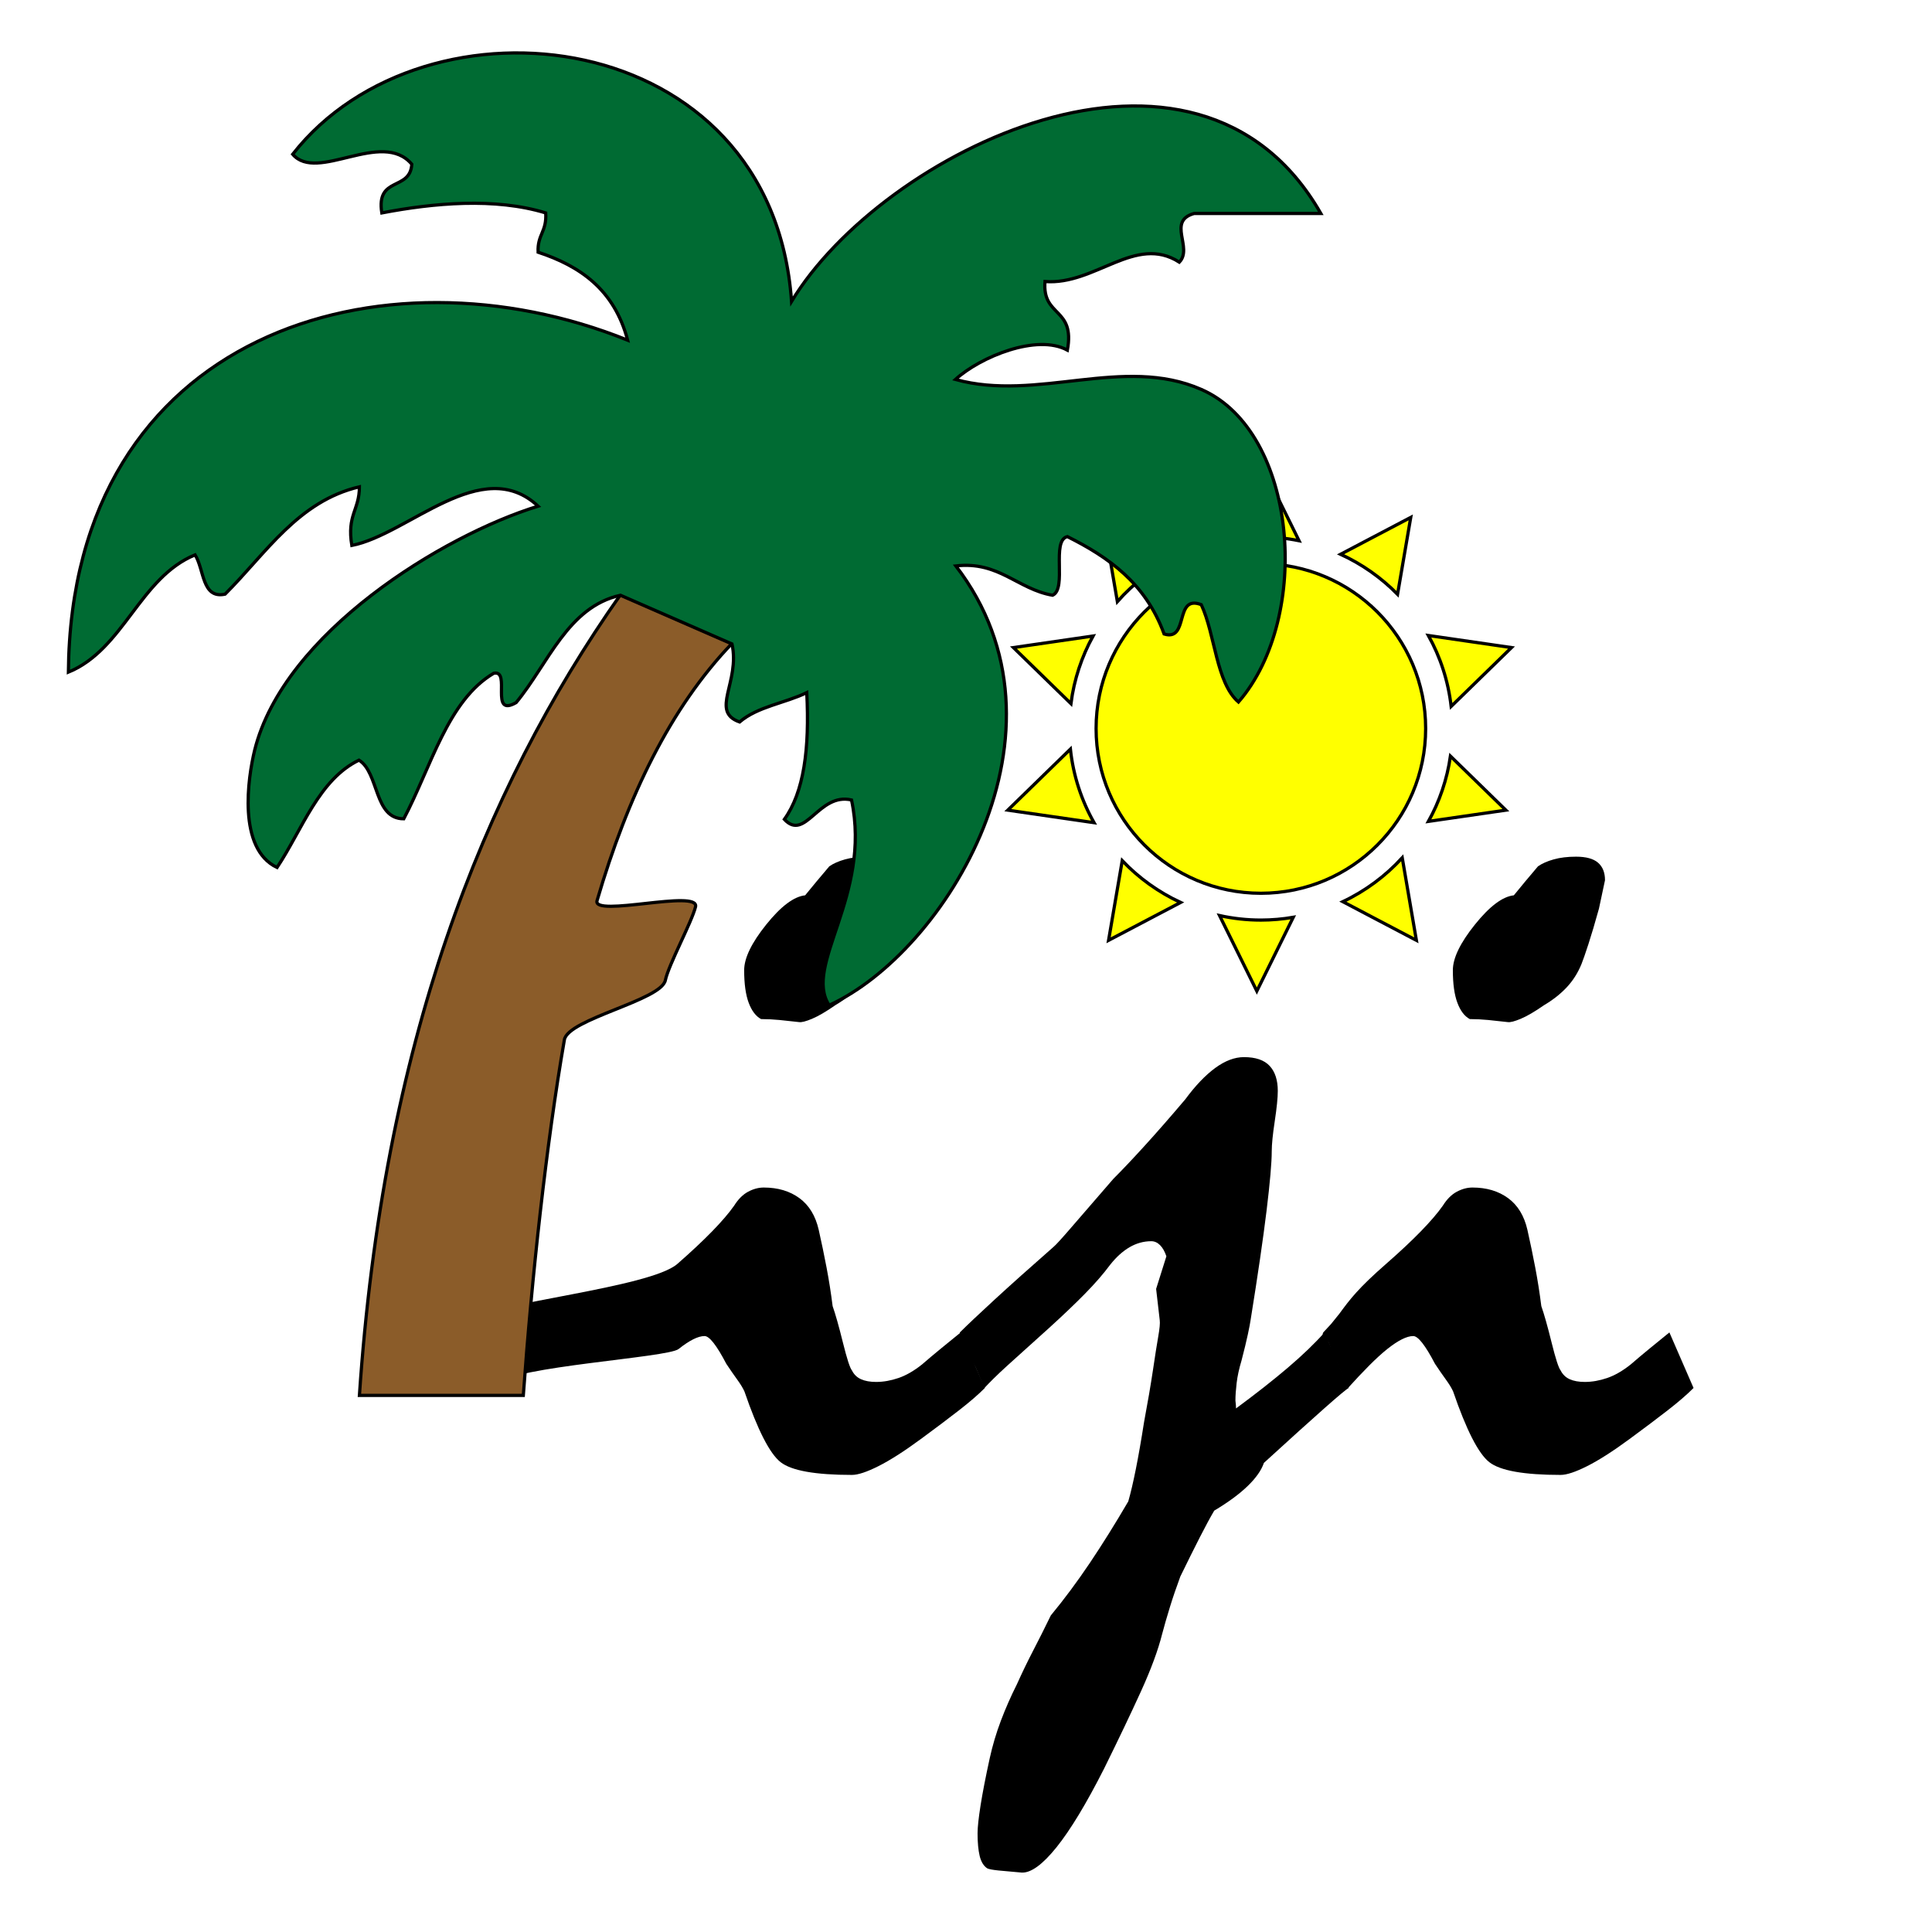
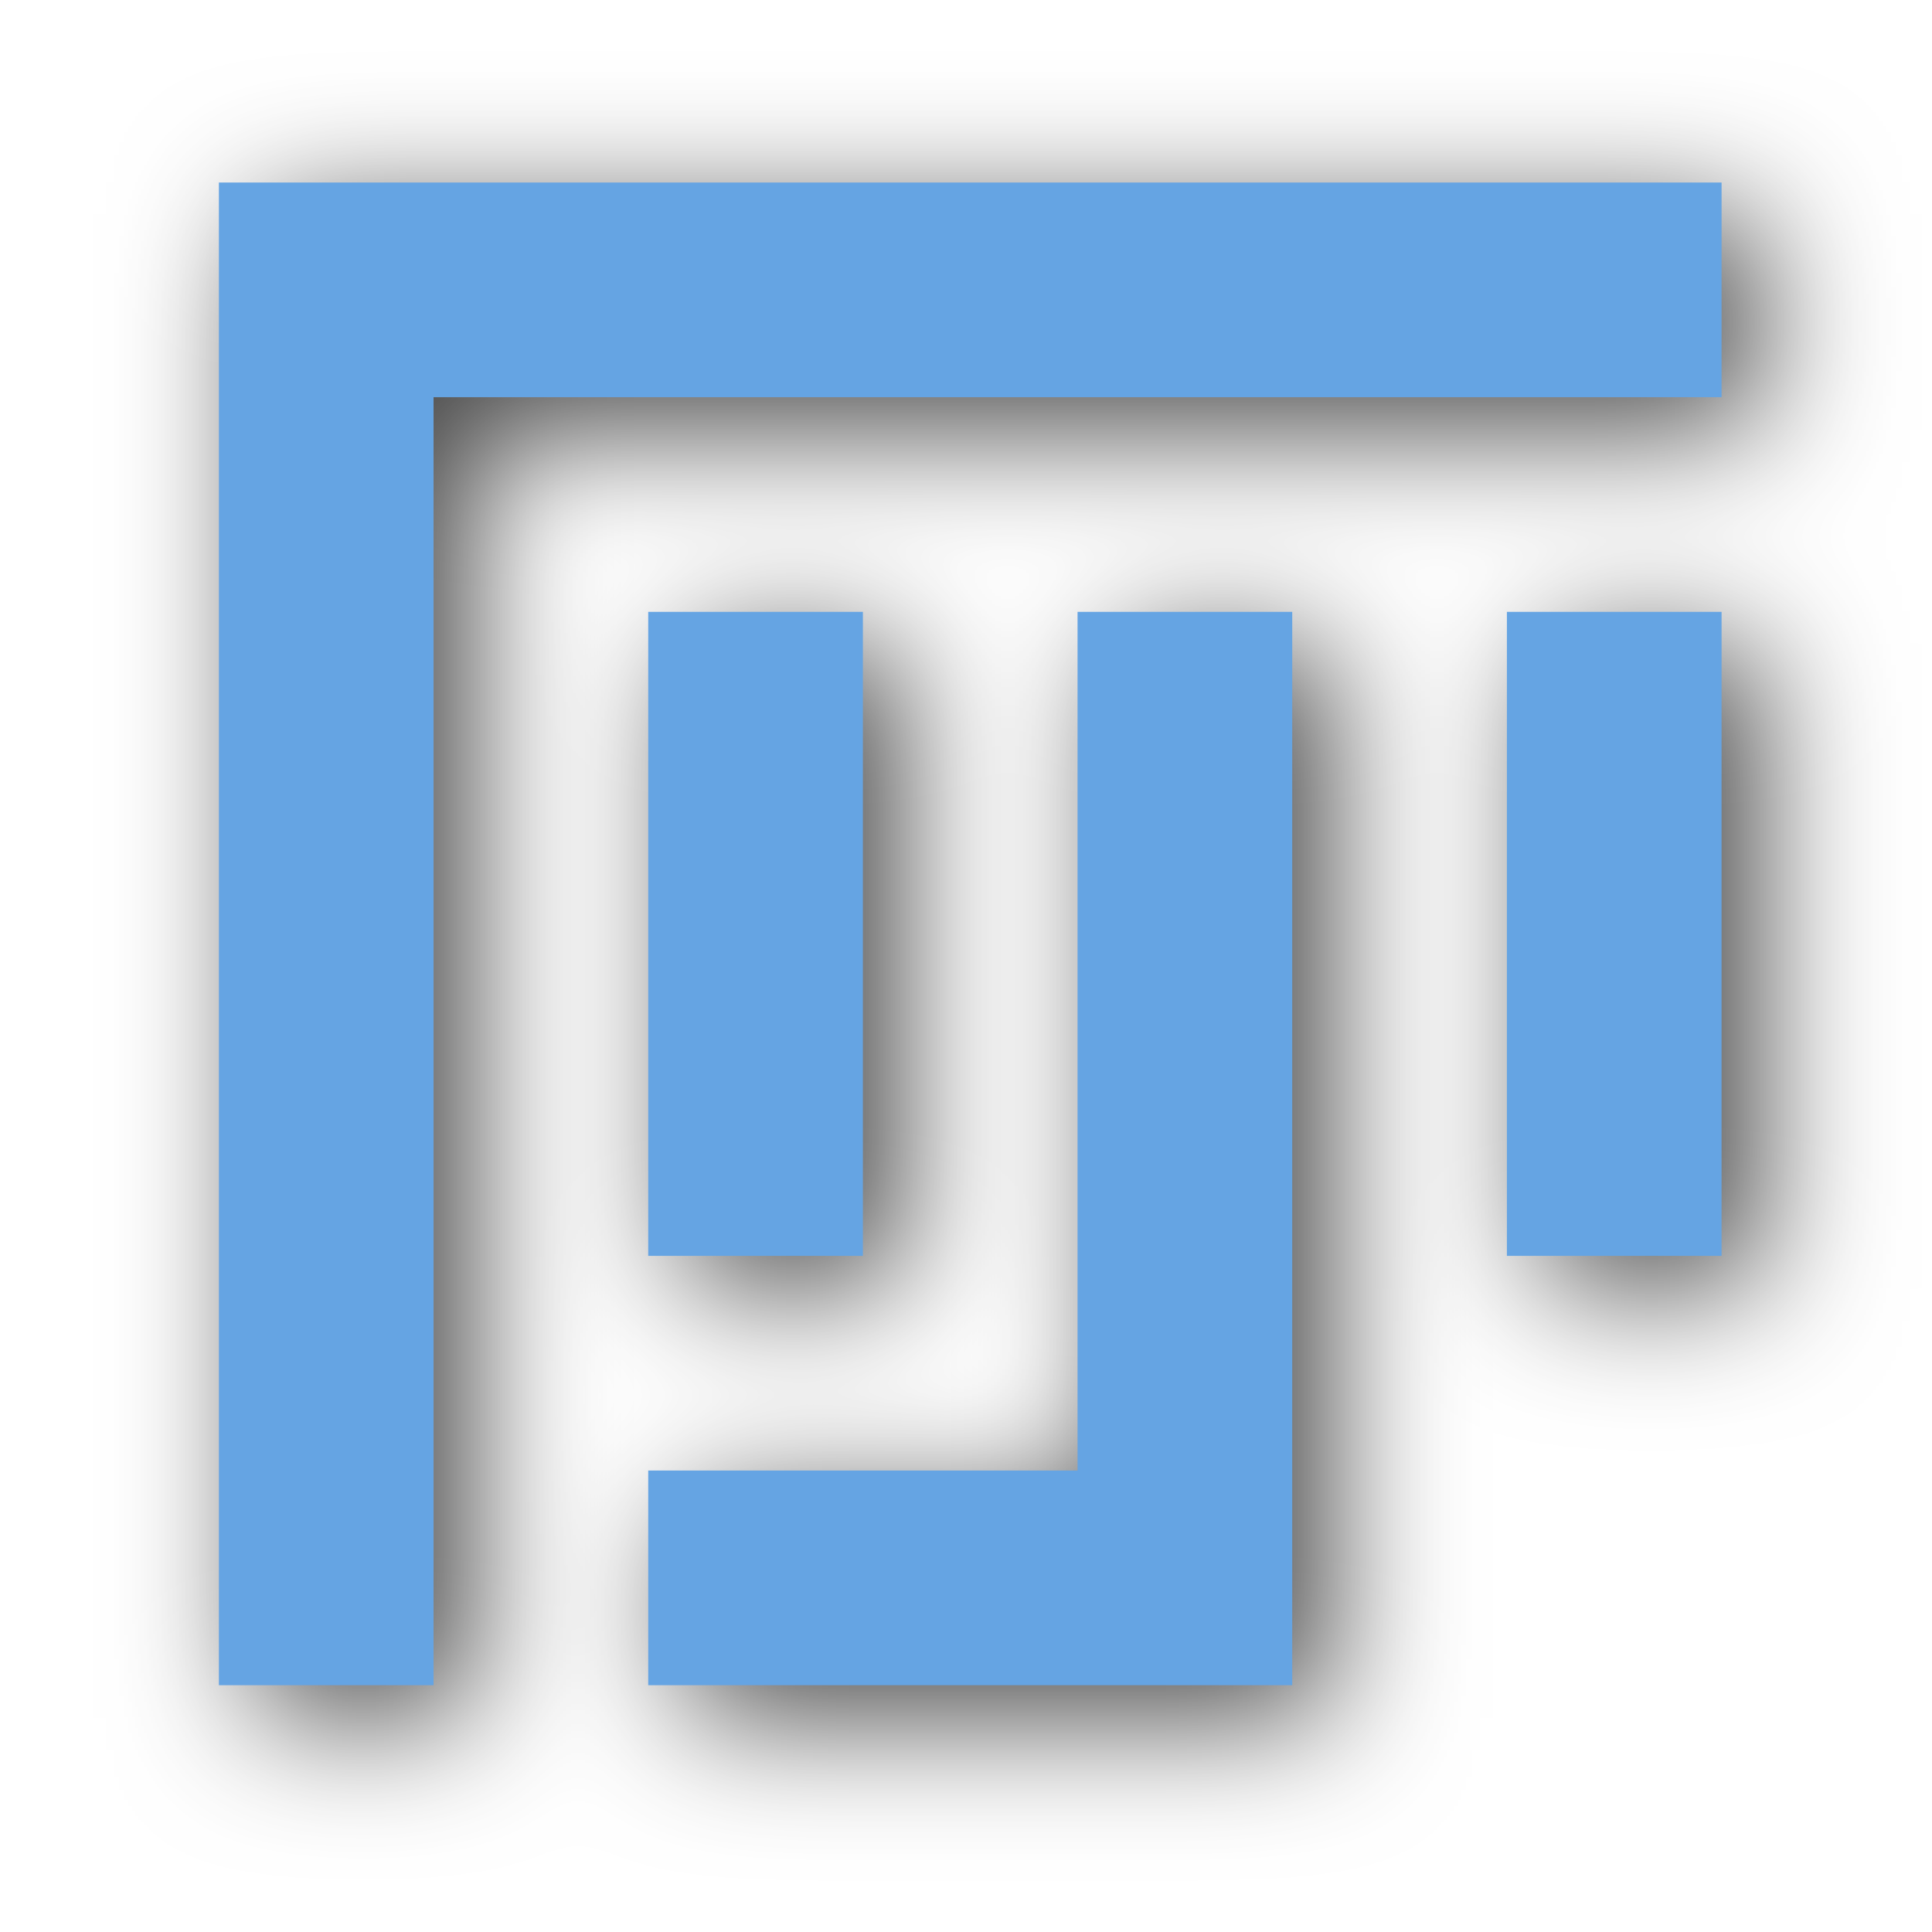
- <svg xmlns="http://www.w3.org/2000/svg" version="1.0" width="750" height="750" id="svg2" xml:space="preserve">
-   <defs id="defs5">
-     <clipPath id="clipPath17">
-       <path d="M 0,600 L 600,600 L 600,0 L 0,0 L 0,600 z" id="path19" />
-     </clipPath>
+ <svg xmlns="http://www.w3.org/2000/svg" width="90" height="90" id="svg2562" version="1.0">
+   <defs id="defs2564">
+     <filter id="filter4018" x="-0.109" width="1.218" y="-0.109" height="1.218">
+       <feGaussianBlur stdDeviation="3.182" id="feGaussianBlur4020" />
+     </filter>
  </defs>
-   <g transform="matrix(1.25,0,0,-1.25,0,750)" id="g11">
-     <g id="g2437">
-       <path d="M 348.52,332.717 L 344.275,307.972 L 366.649,319.734 C 359.802,322.899 353.662,327.325 348.52,332.717 M 378.745,315.663 L 390.32,292.211 L 401.629,315.124 C 398.358,314.567 395.003,314.261 391.574,314.261 C 387.168,314.261 382.879,314.754 378.745,315.663 M 312.98,348.401 L 339.768,344.509 C 335.874,351.39 333.305,359.117 332.423,367.353 L 312.98,348.401 z M 443.609,344.907 L 467.66,348.401 L 450.449,365.178 C 449.399,357.912 447.037,351.074 443.609,344.907 M 417.037,319.978 L 439.873,307.972 L 435.477,333.606 C 430.3,327.95 424.045,323.301 417.037,319.978 M 469.414,398.89 L 443.594,402.642 C 447.3,395.981 449.76,388.537 450.669,380.618 L 469.414,398.89 z M 438.119,439.32 L 416.329,427.864 C 422.976,424.818 428.965,420.59 434.023,415.439 L 438.119,439.32 z M 339.463,402.483 L 314.734,398.89 L 332.59,381.485 C 333.567,389.018 335.942,396.108 339.463,402.483 M 365.489,427.245 L 342.521,439.32 L 347.008,413.163 C 352.16,418.986 358.429,423.795 365.489,427.245 M 380.817,432.272 C 384.309,432.91 387.899,433.261 391.574,433.261 C 395.634,433.261 399.597,432.851 403.428,432.077 L 392.074,455.081 L 380.817,432.272 z" id="path21" style="fill:#ffff00;fill-opacity:1;fill-rule:nonzero;stroke:none" />
-       <path d="M 348.52,332.717 L 344.275,307.972 L 366.649,319.734 C 359.802,322.899 353.662,327.325 348.52,332.717 z M 378.745,315.663 L 390.32,292.211 L 401.629,315.124 C 398.358,314.567 395.003,314.261 391.574,314.261 C 387.168,314.261 382.879,314.754 378.745,315.663 z M 312.98,348.401 L 339.768,344.509 C 335.874,351.39 333.305,359.117 332.423,367.353 L 312.98,348.401 z M 443.609,344.907 L 467.66,348.401 L 450.449,365.178 C 449.399,357.912 447.037,351.074 443.609,344.907 z M 417.037,319.978 L 439.873,307.972 L 435.477,333.606 C 430.3,327.95 424.045,323.301 417.037,319.978 z M 469.414,398.89 L 443.594,402.642 C 447.3,395.981 449.76,388.537 450.669,380.618 L 469.414,398.89 z M 438.119,439.32 L 416.329,427.864 C 422.976,424.818 428.965,420.59 434.023,415.439 L 438.119,439.32 z M 339.463,402.483 L 314.734,398.89 L 332.59,381.485 C 333.567,389.018 335.942,396.108 339.463,402.483 z M 365.489,427.245 L 342.521,439.32 L 347.008,413.163 C 352.16,418.986 358.429,423.795 365.489,427.245 z M 380.817,432.272 C 384.309,432.91 387.899,433.261 391.574,433.261 C 395.634,433.261 399.597,432.851 403.428,432.077 L 392.074,455.081 L 380.817,432.272 z" id="path23" style="fill:none;stroke:#000000;stroke-width:1;stroke-linecap:butt;stroke-linejoin:miter;stroke-miterlimit:4;stroke-dasharray:none;stroke-opacity:1" />
-       <path d="M 442.748,373.761 C 442.748,345.499 419.837,322.587 391.574,322.587 C 363.312,322.587 340.4,345.499 340.4,373.761 C 340.4,402.023 363.312,424.935 391.574,424.935 C 419.837,424.935 442.748,402.023 442.748,373.761" id="path25" style="fill:#ffff00;fill-opacity:1;fill-rule:nonzero;stroke:none" />
-       <path d="M 442.748,373.761 C 442.748,345.499 419.837,322.587 391.574,322.587 C 363.312,322.587 340.4,345.499 340.4,373.761 C 340.4,402.023 363.312,424.935 391.574,424.935 C 419.837,424.935 442.748,402.023 442.748,373.761 z" id="path27" style="fill:none;stroke:#000000;stroke-width:1;stroke-linecap:butt;stroke-linejoin:miter;stroke-miterlimit:4;stroke-dasharray:none;stroke-opacity:1" />
-       <path d="M 269.357,333.952 C 272.482,333.952 274.764,333.327 276.201,332.077 C 277.639,330.827 278.357,329.015 278.357,326.64 C 277.607,323.14 276.982,320.202 276.482,317.827 C 275.232,313.327 274.139,309.64 273.201,306.765 C 272.264,303.89 271.545,301.827 271.045,300.577 C 269.92,297.827 268.389,295.421 266.451,293.358 C 264.514,291.296 262.17,289.452 259.42,287.827 C 256.545,285.827 254.139,284.421 252.201,283.608 C 250.264,282.796 248.92,282.452 248.17,282.577 C 246.045,282.827 244.014,283.046 242.076,283.233 C 240.139,283.421 238.232,283.515 236.357,283.515 C 234.732,284.39 233.451,286.077 232.514,288.577 C 231.576,291.077 231.107,294.452 231.107,298.702 C 231.107,302.452 233.389,307.171 237.951,312.858 C 242.514,318.546 246.545,321.577 250.045,321.952 C 252.17,324.577 254.67,327.577 257.545,330.952 C 258.795,331.827 260.42,332.546 262.42,333.108 C 264.42,333.671 266.732,333.952 269.357,333.952 M 147,187.515 L 148.125,188.827 L 148.688,190.702 C 152.066,195.327 201.861,200.046 210.365,207.483 C 218.869,214.921 224.748,220.952 228.002,225.577 C 229.252,227.577 230.689,229.015 232.314,229.89 C 233.939,230.765 235.568,231.202 237.193,231.202 C 241.568,231.202 245.26,230.104 248.26,227.913 C 251.26,225.718 253.264,222.433 254.264,218.05 C 255.139,214.167 255.955,210.249 256.705,206.304 C 257.455,202.358 258.08,198.382 258.58,194.374 C 259.455,191.897 260.518,188.132 261.768,183.085 C 263.018,178.038 263.959,175.14 264.584,174.39 C 265.209,173.14 266.146,172.233 267.396,171.671 C 268.646,171.108 270.213,170.827 272.088,170.827 C 274.338,170.827 276.654,171.233 279.029,172.046 C 281.404,172.858 283.846,174.265 286.35,176.265 C 288.225,177.89 290.193,179.546 292.256,181.233 C 294.318,182.921 296.354,184.577 298.357,186.202 L 305.857,168.952 C 303.857,166.937 301.197,164.64 297.885,162.062 C 294.568,159.479 290.596,156.491 285.971,153.093 C 280.842,149.315 276.463,146.515 272.838,144.69 C 269.209,142.862 266.459,141.952 264.584,141.952 C 253.201,141.952 245.818,143.265 242.443,145.897 C 239.068,148.526 235.314,155.854 231.189,167.882 C 230.689,168.968 229.936,170.202 228.936,171.577 C 227.936,172.952 226.811,174.577 225.561,176.452 C 224.061,179.327 222.744,181.483 221.619,182.921 C 220.494,184.358 219.557,185.077 218.807,185.077 C 216.807,185.077 214.115,183.733 210.74,181.046 C 207.361,178.358 159.375,175.64 154.5,170.265 C 153.875,171.89 153.094,173.827 152.156,176.077 C 151.219,178.327 150.25,180.952 149.25,183.952 C 149,184.702 148.688,185.39 148.313,186.015 C 147.938,186.64 147.5,187.14 147,187.515" id="path29" style="fill:#000000;fill-opacity:1;fill-rule:nonzero;stroke:none" />
-       <path d="M 298.091,186.202 C 300.47,188.569 304.067,191.968 308.884,196.397 C 313.7,200.827 319.802,206.284 327.188,212.769 C 327.938,213.394 329.813,215.452 332.817,218.944 C 335.821,222.437 340.138,227.425 345.771,233.909 C 348.396,236.526 351.587,239.894 355.341,244.011 C 359.095,248.128 363.353,252.991 368.11,258.604 C 371.235,262.847 374.333,266.089 377.399,268.335 C 380.466,270.577 383.438,271.702 386.317,271.702 C 389.946,271.702 392.606,270.796 394.294,268.983 C 395.981,267.171 396.829,264.577 396.829,261.206 C 396.829,259.081 396.513,255.956 395.888,251.831 C 395.263,247.706 394.95,244.585 394.95,242.46 C 394.95,238.96 394.415,232.835 393.353,224.089 C 392.286,215.339 390.626,203.968 388.372,189.972 C 388.247,189.097 387.962,187.628 387.524,185.565 C 387.087,183.503 386.427,180.788 385.552,177.413 C 384.798,174.913 384.298,172.601 384.048,170.476 C 383.798,168.351 383.673,166.542 383.673,165.042 C 383.798,164.042 383.86,163.229 383.86,162.604 C 390.009,167.136 395.372,171.351 399.954,175.253 C 404.532,179.151 408.329,182.804 411.341,186.202 L 418.841,168.952 C 417.587,168.327 408.81,160.569 392.513,145.683 C 391.759,143.429 390.099,141.05 387.528,138.55 C 384.958,136.05 381.478,133.483 377.091,130.858 C 375.837,128.733 374.333,125.948 372.579,122.507 C 370.821,119.069 368.817,115.034 366.563,110.405 C 365.31,107.026 364.212,103.804 363.274,100.737 C 362.333,97.679 361.548,94.956 360.923,92.577 C 359.669,87.573 357.478,81.632 354.345,74.749 C 351.212,67.87 347.388,59.862 342.88,50.729 C 337.364,39.847 332.442,31.714 328.122,26.331 C 323.798,20.956 320.196,18.327 317.313,18.452 C 314.306,18.702 311.892,18.921 310.075,19.108 C 308.255,19.296 307.099,19.515 306.599,19.765 C 305.47,20.515 304.688,21.796 304.247,23.608 C 303.813,25.421 303.591,27.765 303.591,30.636 C 303.591,32.511 303.907,35.417 304.528,39.351 C 305.153,43.292 306.095,48.132 307.349,53.882 C 308.224,57.882 309.384,61.784 310.825,65.597 C 312.267,69.409 313.927,73.19 315.81,76.937 C 317.438,80.562 319.13,84.062 320.884,87.437 C 322.638,90.812 324.454,94.437 326.337,98.308 C 330.47,103.308 334.513,108.745 338.462,114.616 C 342.407,120.495 346.388,126.866 350.399,133.737 C 351.149,136.362 351.935,139.702 352.747,143.765 C 353.56,147.827 354.407,152.667 355.286,158.292 C 356.411,164.292 357.353,169.788 358.103,174.788 C 358.728,179.038 359.263,182.413 359.7,184.913 C 360.138,187.413 360.294,189.101 360.169,189.976 L 359.044,199.722 L 362.231,209.843 C 361.731,211.343 361.075,212.499 360.263,213.312 C 359.45,214.124 358.544,214.53 357.544,214.53 C 355.169,214.53 352.915,213.905 350.79,212.663 C 348.665,211.417 346.665,209.612 344.79,207.245 C 342.665,204.378 340.036,201.358 336.911,198.183 C 333.786,195.007 330.099,191.491 325.849,187.632 C 320.595,182.897 316.278,179.007 312.903,175.956 C 309.528,172.905 307.162,170.498 305.662,168.881 C 305.037,170.506 304.185,172.515 303.247,174.765 C 302.31,177.015 301.06,178.262 300.06,181.262 C 299.81,182.012 299.45,182.696 298.908,183.853 C 298.599,184.514 298.096,185.332 298.091,186.202" id="path31" style="fill:#000000;fill-opacity:1;fill-rule:nonzero;stroke:none" />
-       <path d="M 489.447,333.952 C 492.572,333.952 494.854,333.327 496.291,332.077 C 497.729,330.827 498.447,329.015 498.447,326.64 C 497.697,323.14 497.072,320.202 496.572,317.827 C 495.322,313.327 494.229,309.64 493.291,306.765 C 492.354,303.89 491.635,301.827 491.135,300.577 C 490.01,297.827 488.479,295.421 486.541,293.358 C 484.604,291.296 482.26,289.452 479.51,287.827 C 476.635,285.827 474.229,284.421 472.291,283.608 C 470.354,282.796 469.01,282.452 468.26,282.577 C 466.135,282.827 464.104,283.046 462.166,283.233 C 460.229,283.421 458.322,283.515 456.447,283.515 C 454.822,284.39 453.541,286.077 452.604,288.577 C 451.666,291.077 451.197,294.452 451.197,298.702 C 451.197,302.452 453.479,307.171 458.041,312.858 C 462.604,318.546 466.635,321.577 470.135,321.952 C 472.26,324.577 474.76,327.577 477.635,330.952 C 478.885,331.827 480.51,332.546 482.51,333.108 C 484.51,333.671 486.822,333.952 489.447,333.952 M 410.947,186.202 L 413.372,188.815 L 415.935,191.99 C 419.314,196.615 421.951,200.046 430.455,207.483 C 438.959,214.921 444.838,220.952 448.092,225.577 C 449.342,227.577 450.779,229.015 452.404,229.89 C 454.029,230.765 455.658,231.202 457.283,231.202 C 461.658,231.202 465.35,230.104 468.35,227.913 C 471.35,225.718 473.354,222.433 474.354,218.05 C 475.229,214.167 476.045,210.249 476.795,206.304 C 477.545,202.358 478.17,198.382 478.67,194.374 C 479.545,191.897 480.607,188.132 481.857,183.085 C 483.107,178.038 484.049,175.14 484.674,174.39 C 485.299,173.14 486.236,172.233 487.486,171.671 C 488.736,171.108 490.303,170.827 492.178,170.827 C 494.428,170.827 496.744,171.233 499.119,172.046 C 501.494,172.858 503.936,174.265 506.439,176.265 C 508.314,177.89 510.283,179.546 512.346,181.233 C 514.408,182.921 516.443,184.577 518.447,186.202 L 525.947,168.952 C 523.947,166.937 521.287,164.64 517.975,162.062 C 514.658,159.479 510.686,156.491 506.061,153.093 C 500.932,149.315 496.553,146.515 492.928,144.69 C 489.299,142.862 486.549,141.952 484.674,141.952 C 473.291,141.952 465.908,143.265 462.533,145.897 C 459.158,148.526 455.404,155.854 451.279,167.882 C 450.779,168.968 450.025,170.202 449.025,171.577 C 448.025,172.952 446.9,174.577 445.65,176.452 C 444.15,179.327 442.834,181.483 441.709,182.921 C 440.584,184.358 439.646,185.077 438.896,185.077 C 436.896,185.077 434.205,183.733 430.83,181.046 C 427.451,178.358 423.422,174.227 418.547,168.852 C 417.922,170.477 417.041,172.515 416.104,174.765 C 415.166,177.015 413.997,179.04 412.997,182.04 C 412.747,182.79 412.435,183.377 412.06,184.002 C 411.685,184.627 411.247,184.727 410.747,185.702" id="path33" style="fill:#000000;fill-opacity:1;fill-rule:nonzero;stroke:none" />
-       <path d="M 185.421,320.303 C 183.864,314.988 217.363,323.95 216,318.381 C 214.853,313.695 207.643,300.402 206.622,295.551 C 205.312,289.329 176.396,283.556 175.273,277.088 C 169.656,244.723 165.122,202.993 162.519,166.649 L 111.62,166.649 C 118.966,275.251 149.401,353.778 192.692,415.297 L 227.324,400.175 C 208.226,380.249 194.932,352.752 185.421,320.303" id="path35" style="fill:#8b5c29;fill-opacity:1;fill-rule:nonzero;stroke:none" />
-       <path d="M 185.421,320.303 C 183.864,314.988 217.363,323.95 216,318.381 C 214.853,313.695 207.643,300.402 206.622,295.551 C 205.312,289.329 176.396,283.556 175.273,277.088 C 169.656,244.723 165.122,202.993 162.519,166.649 L 111.62,166.649 C 118.966,275.251 149.401,353.778 192.692,415.297 L 227.324,400.175 C 208.226,380.249 194.932,352.752 185.421,320.303 z" id="path37" style="fill:none;stroke:#000000;stroke-width:1;stroke-linecap:butt;stroke-linejoin:miter;stroke-miterlimit:4;stroke-dasharray:none;stroke-opacity:1" />
-       <path d="M 194.922,494.354 C 190.724,510.163 180.098,517.381 167.111,521.677 C 166.848,527.176 169.865,528.035 169.472,533.876 C 153.729,538.689 134.708,536.971 118.573,533.876 C 116.737,545.389 127.361,540.579 127.887,549 C 118.573,559.996 98.501,543.156 90.894,552.092 C 132.084,604.674 239.787,592.645 245.821,506.382 C 273.764,552.607 371.496,601.41 410.195,533.705 L 370.841,533.705 C 362.313,531.299 370.577,523.051 366.249,518.584 C 352.605,527.347 340.143,511.367 324.532,512.57 C 323.614,501.4 333.978,504.665 331.485,491.261 C 322.039,496.416 304.462,489.199 296.721,482.154 C 322.171,475.109 348.802,489.716 373.07,479.062 C 402.98,466.001 407.572,408.436 384.615,381.974 C 377.662,387.988 377.399,402.938 373.07,412.217 C 364.544,415.482 369.397,400.703 361.526,403.109 C 355.754,418.919 344.21,426.996 331.485,433.352 C 326.368,432.151 331.485,417.201 326.894,415.139 C 316.006,417.027 310.232,425.792 296.852,424.246 C 336.207,373.038 293.441,304.133 257.496,287.81 C 249.364,300.18 270.747,321.831 264.45,351.56 C 254.217,353.965 250.15,338.501 243.591,345.544 C 249.625,353.965 251.462,367.368 250.544,384.896 C 243.854,381.63 235.327,380.6 229.687,375.787 C 220.371,379.053 229.948,388.159 227.324,400.017 L 192.692,415.139 C 176.294,411.531 170.259,393.829 160.289,381.802 C 151.894,376.99 158.846,392.112 153.337,390.911 C 139.037,382.489 133.92,361.868 125.395,345.716 C 116.081,345.716 117.786,359.979 111.489,363.931 C 99.026,357.917 93.909,342.452 86.04,330.594 C 73.708,336.438 76.987,358.432 79.087,367.023 C 88.138,403.454 137.463,433.696 167.111,442.803 C 149.663,459.128 126.837,434.04 109.259,430.604 C 107.685,440.054 111.62,441.602 111.62,448.818 C 92.599,444.35 82.628,428.197 69.903,415.482 C 62.688,413.935 63.476,423.042 60.589,427.682 C 43.403,420.637 38.419,398.299 21.233,391.251 C 22.153,497.104 119.099,524.942 194.922,494.354" id="path39" style="fill:#006b33;fill-opacity:1;fill-rule:nonzero;stroke:none" />
-       <path d="M 194.922,494.354 C 190.724,510.163 180.098,517.381 167.111,521.677 C 166.848,527.176 169.865,528.035 169.472,533.876 C 153.729,538.689 134.708,536.971 118.573,533.876 C 116.737,545.389 127.361,540.579 127.887,549 C 118.573,559.996 98.501,543.156 90.894,552.092 C 132.084,604.674 239.787,592.645 245.821,506.382 C 273.764,552.607 371.496,601.41 410.195,533.705 L 370.841,533.705 C 362.313,531.299 370.577,523.051 366.249,518.584 C 352.605,527.347 340.143,511.367 324.532,512.57 C 323.614,501.4 333.978,504.665 331.485,491.261 C 322.039,496.416 304.462,489.199 296.721,482.154 C 322.171,475.109 348.802,489.716 373.07,479.062 C 402.98,466.001 407.572,408.436 384.615,381.974 C 377.662,387.988 377.399,402.938 373.07,412.217 C 364.544,415.482 369.397,400.703 361.526,403.109 C 355.754,418.919 344.21,426.996 331.485,433.352 C 326.368,432.151 331.485,417.201 326.894,415.139 C 316.006,417.027 310.232,425.792 296.852,424.246 C 336.207,373.038 293.441,304.133 257.496,287.81 C 249.364,300.18 270.747,321.831 264.45,351.56 C 254.217,353.965 250.15,338.501 243.591,345.544 C 249.625,353.965 251.462,367.368 250.544,384.896 C 243.854,381.63 235.327,380.6 229.687,375.787 C 220.371,379.053 229.948,388.159 227.324,400.017 L 192.692,415.139 C 176.294,411.531 170.259,393.829 160.289,381.802 C 151.894,376.99 158.846,392.112 153.337,390.911 C 139.037,382.489 133.92,361.868 125.395,345.716 C 116.081,345.716 117.786,359.979 111.489,363.931 C 99.026,357.917 93.909,342.452 86.04,330.594 C 73.708,336.438 76.987,358.432 79.087,367.023 C 88.138,403.454 137.463,433.696 167.111,442.803 C 149.663,459.128 126.837,434.04 109.259,430.604 C 107.685,440.054 111.62,441.602 111.62,448.818 C 92.599,444.35 82.628,428.197 69.903,415.482 C 62.688,413.935 63.476,423.042 60.589,427.682 C 43.403,420.637 38.419,398.299 21.233,391.251 C 22.153,497.104 119.099,524.942 194.922,494.354 z" id="path41" style="fill:none;stroke:#000000;stroke-width:1;stroke-linecap:butt;stroke-linejoin:miter;stroke-miterlimit:4;stroke-dasharray:none;stroke-opacity:1" />
-     </g>
+   <g id="layer1">
+     <path style="opacity:0.715;fill:#000000;fill-opacity:1;fill-rule:nonzero;stroke:none;stroke-width:0.395;stroke-linecap:butt;stroke-linejoin:miter;marker:none;marker-start:none;marker-mid:none;marker-end:none;stroke-miterlimit:4;stroke-dasharray:none;stroke-dashoffset:0;stroke-opacity:0;visibility:visible;display:inline;overflow:visible;filter:url(#filter4018);enable-background:accumulate" d="M 11.93,10 L 11.93,80 L 21.93,80 L 21.93,20 L 81.93,20 L 81.93,10 L 21.93,10 L 11.93,10 z M 31.93,30 L 31.93,60 L 41.93,60 L 41.93,30 L 31.93,30 z M 51.93,30 L 51.93,70 L 31.93,70 L 31.93,80 L 51.93,80 L 61.93,80 L 61.93,30 L 51.93,30 z M 71.93,30 L 71.93,60 L 81.93,60 L 81.93,30 L 71.93,30 z" id="path4268" />
+     <path style="fill:#65a4e3;fill-opacity:1;fill-rule:nonzero;stroke:#000000;stroke-width:0.395;stroke-linecap:butt;stroke-linejoin:miter;marker:none;marker-start:none;marker-mid:none;marker-end:none;stroke-miterlimit:4;stroke-dasharray:none;stroke-dashoffset:0;stroke-opacity:0;visibility:visible;display:inline;overflow:visible;enable-background:accumulate" d="M 10.197,8.503 L 10.197,78.503 L 20.197,78.503 L 20.197,18.503 L 80.197,18.503 L 80.197,8.503 L 20.197,8.503 L 10.197,8.503 z M 30.197,28.503 L 30.197,58.503 L 40.197,58.503 L 40.197,28.503 L 30.197,28.503 z M 50.197,28.503 L 50.197,68.503 L 30.197,68.503 L 30.197,78.503 L 50.197,78.503 L 60.197,78.503 L 60.197,28.503 L 50.197,28.503 z M 70.197,28.503 L 70.197,58.503 L 80.197,58.503 L 80.197,28.503 L 70.197,28.503 z" id="path4270" />
  </g>
</svg>
